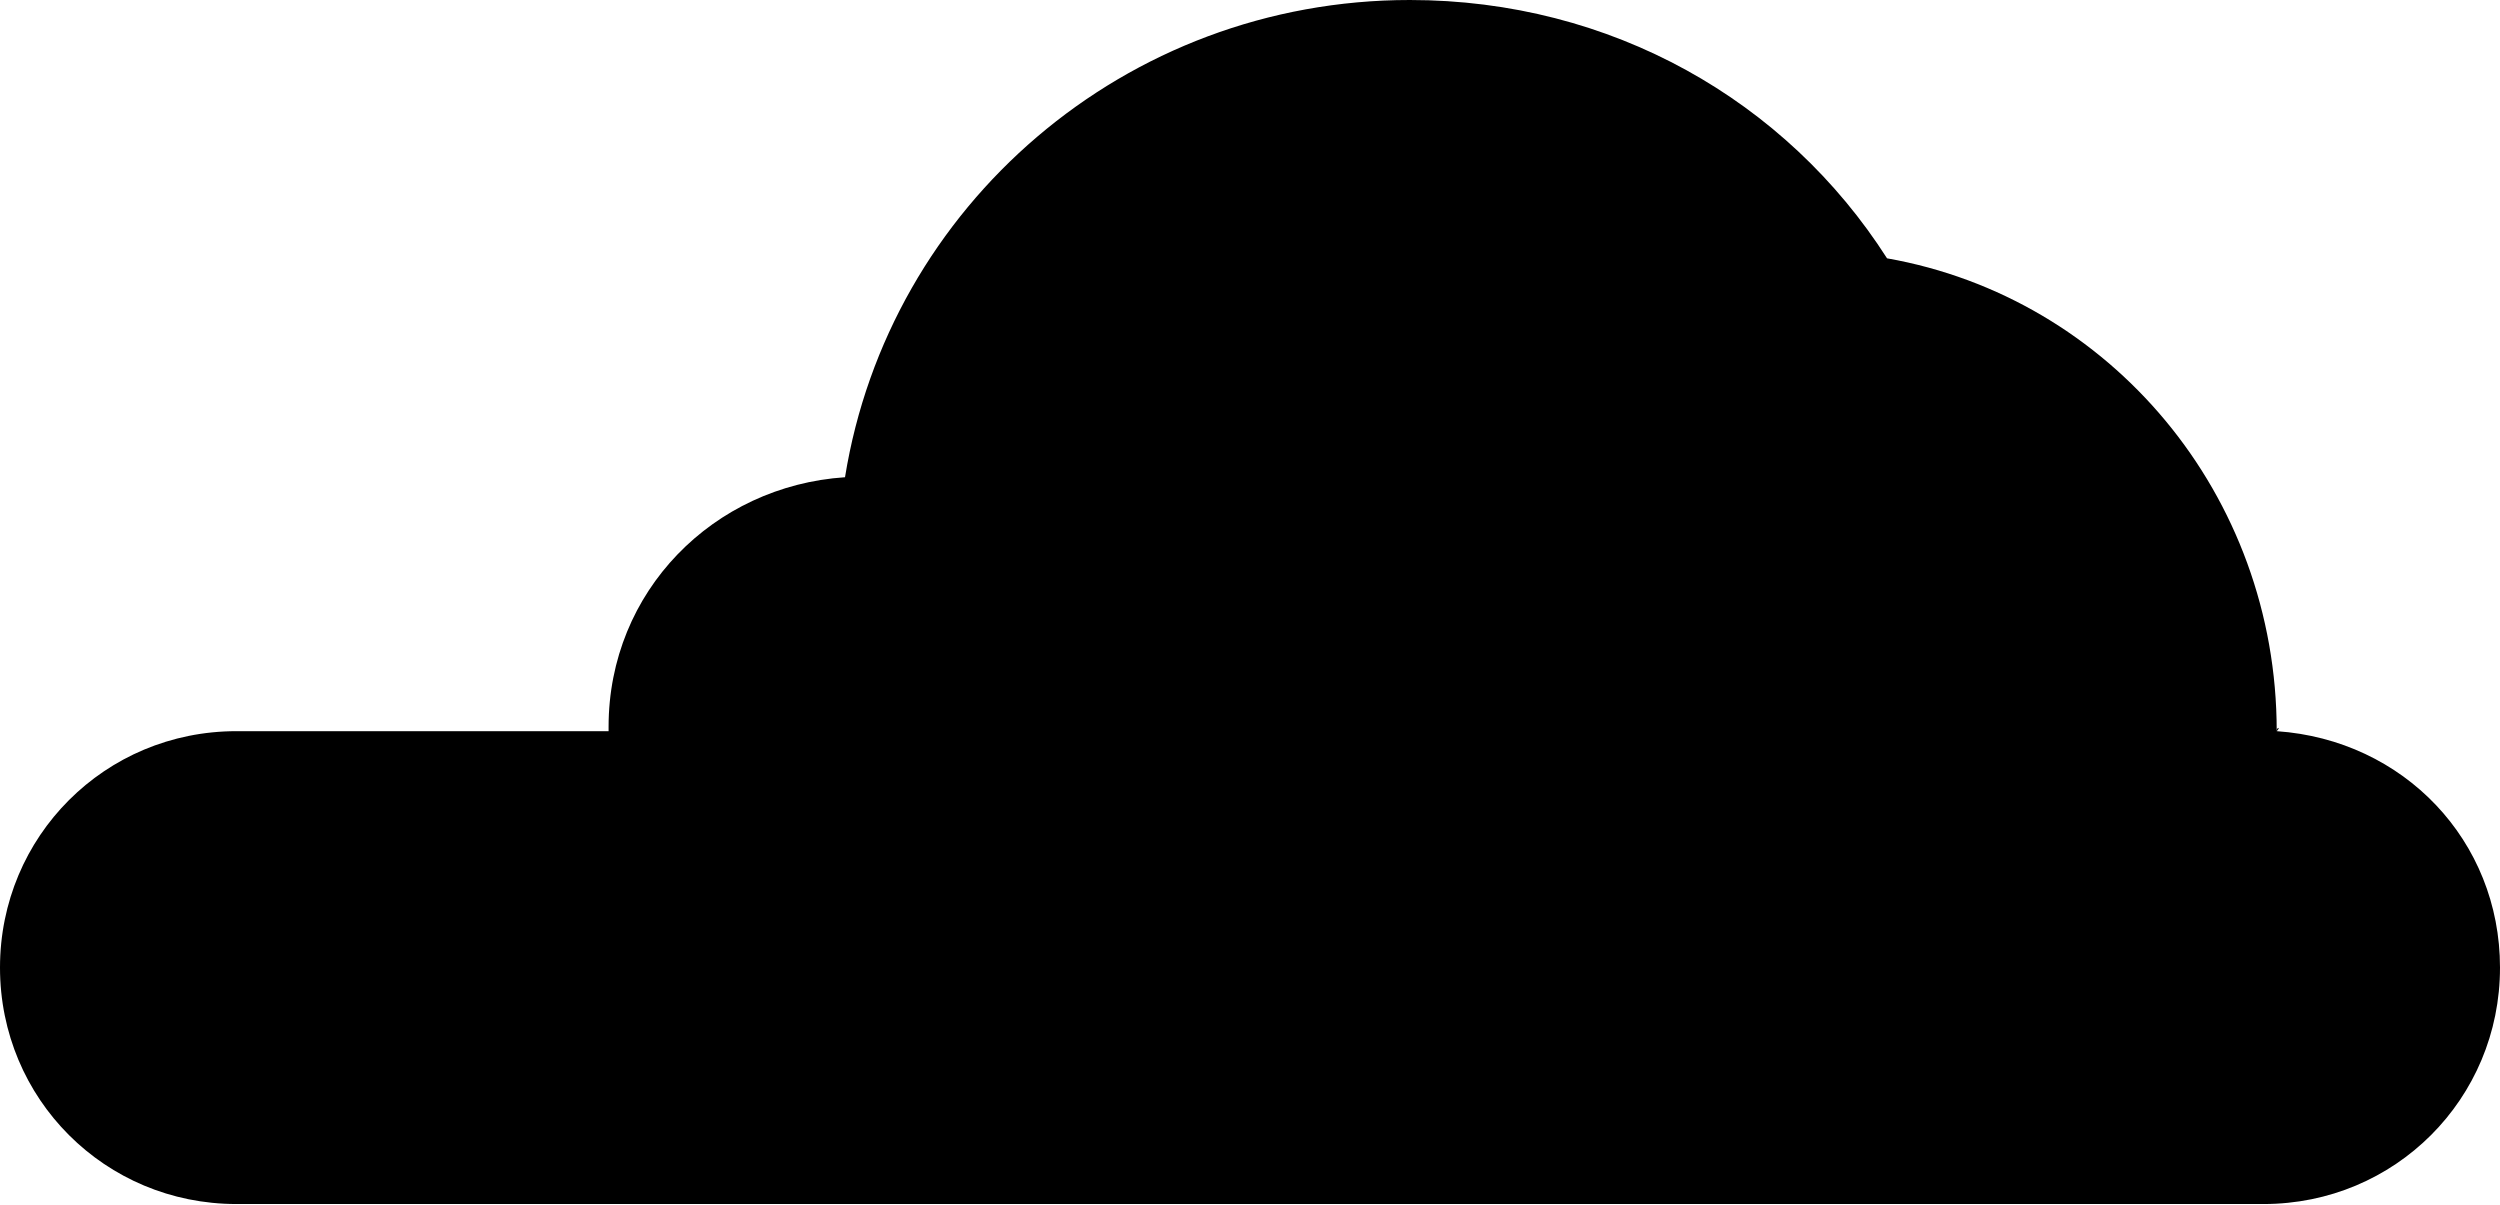
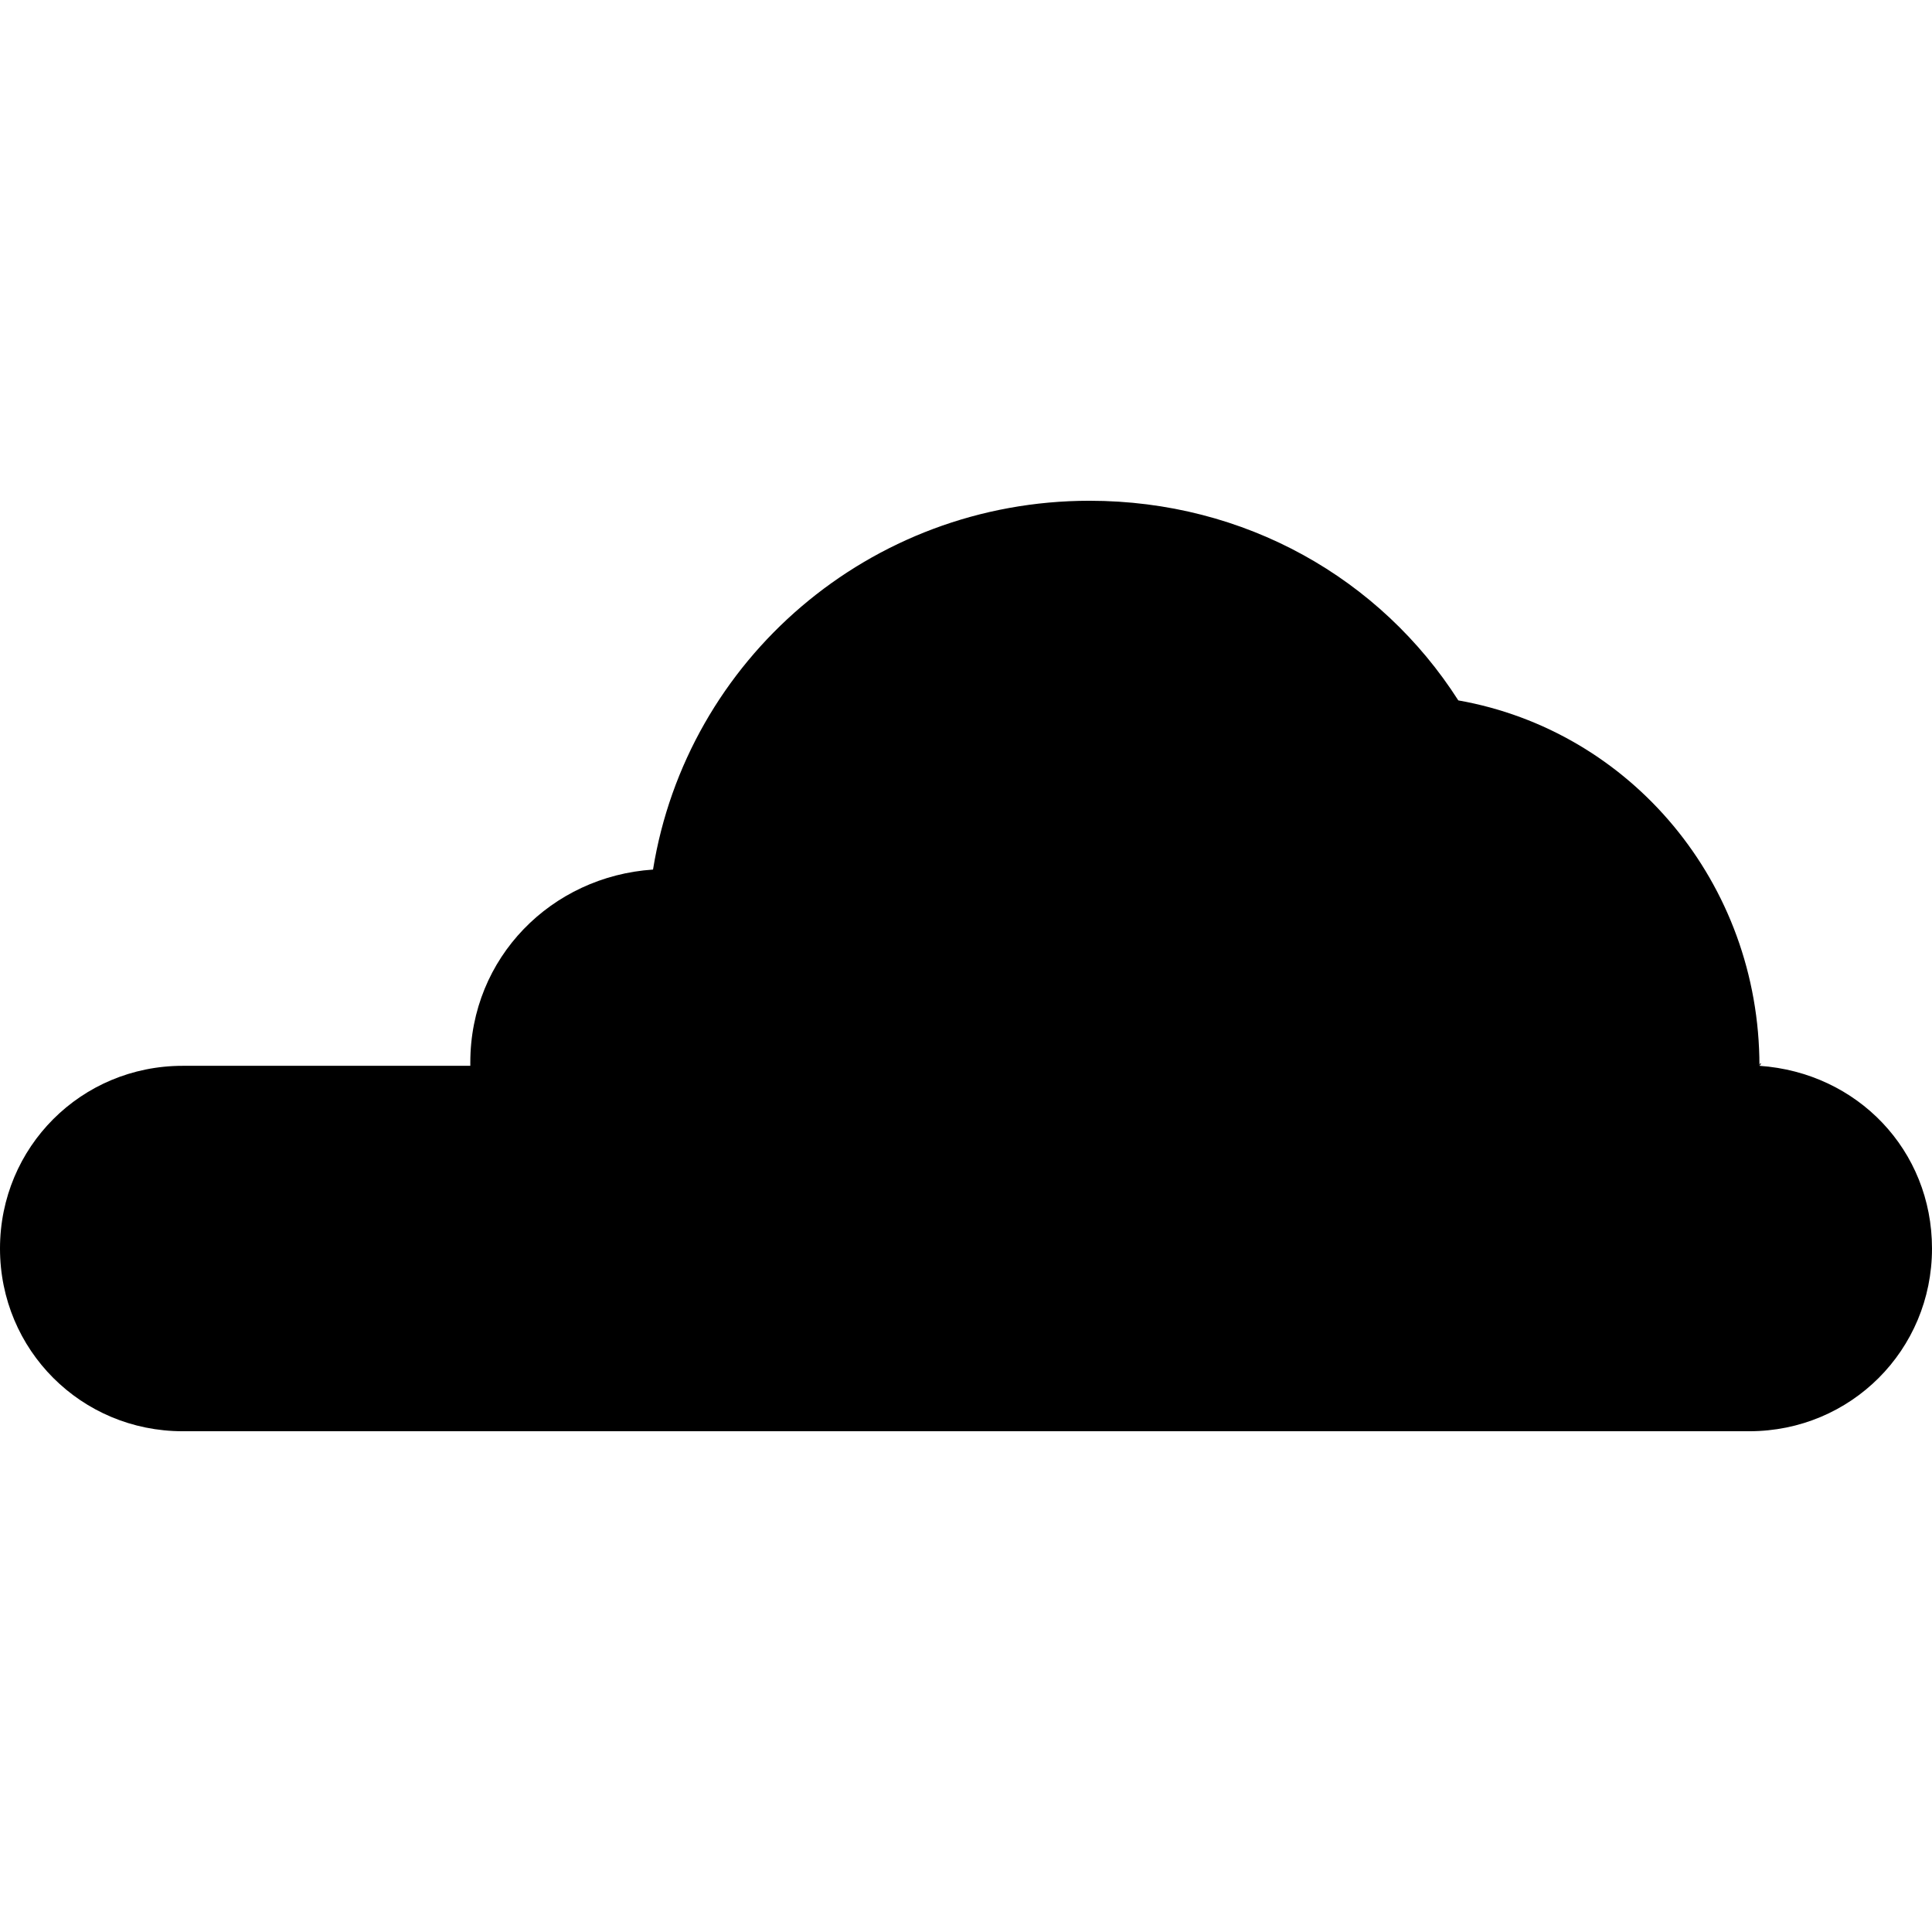
- <svg class="cloud" viewBox="0 0 57.1 27.5">
+ <svg class="cloud" width="100" height="100" viewBox="0 0 57.1 27.5">
  <path d="M52,16.7C52,16.6,52.1,16.6,52,16.7c0-5.4-3.8-9.9-8.9-10.8C40.8,2.3,36.8,0,32.2,0c-6.5,0-11.9,4.7-12.9,10.9     c-3,0.2-5.4,2.6-5.4,5.7c0,0,0,0,0,0.1H5.4c-3,0-5.4,2.4-5.4,5.4c0,3,2.4,5.4,5.4,5.4h46.3c3,0,5.4-2.4,5.4-5.4     C57.1,19.2,54.9,16.9,52,16.7z" />
</svg>
